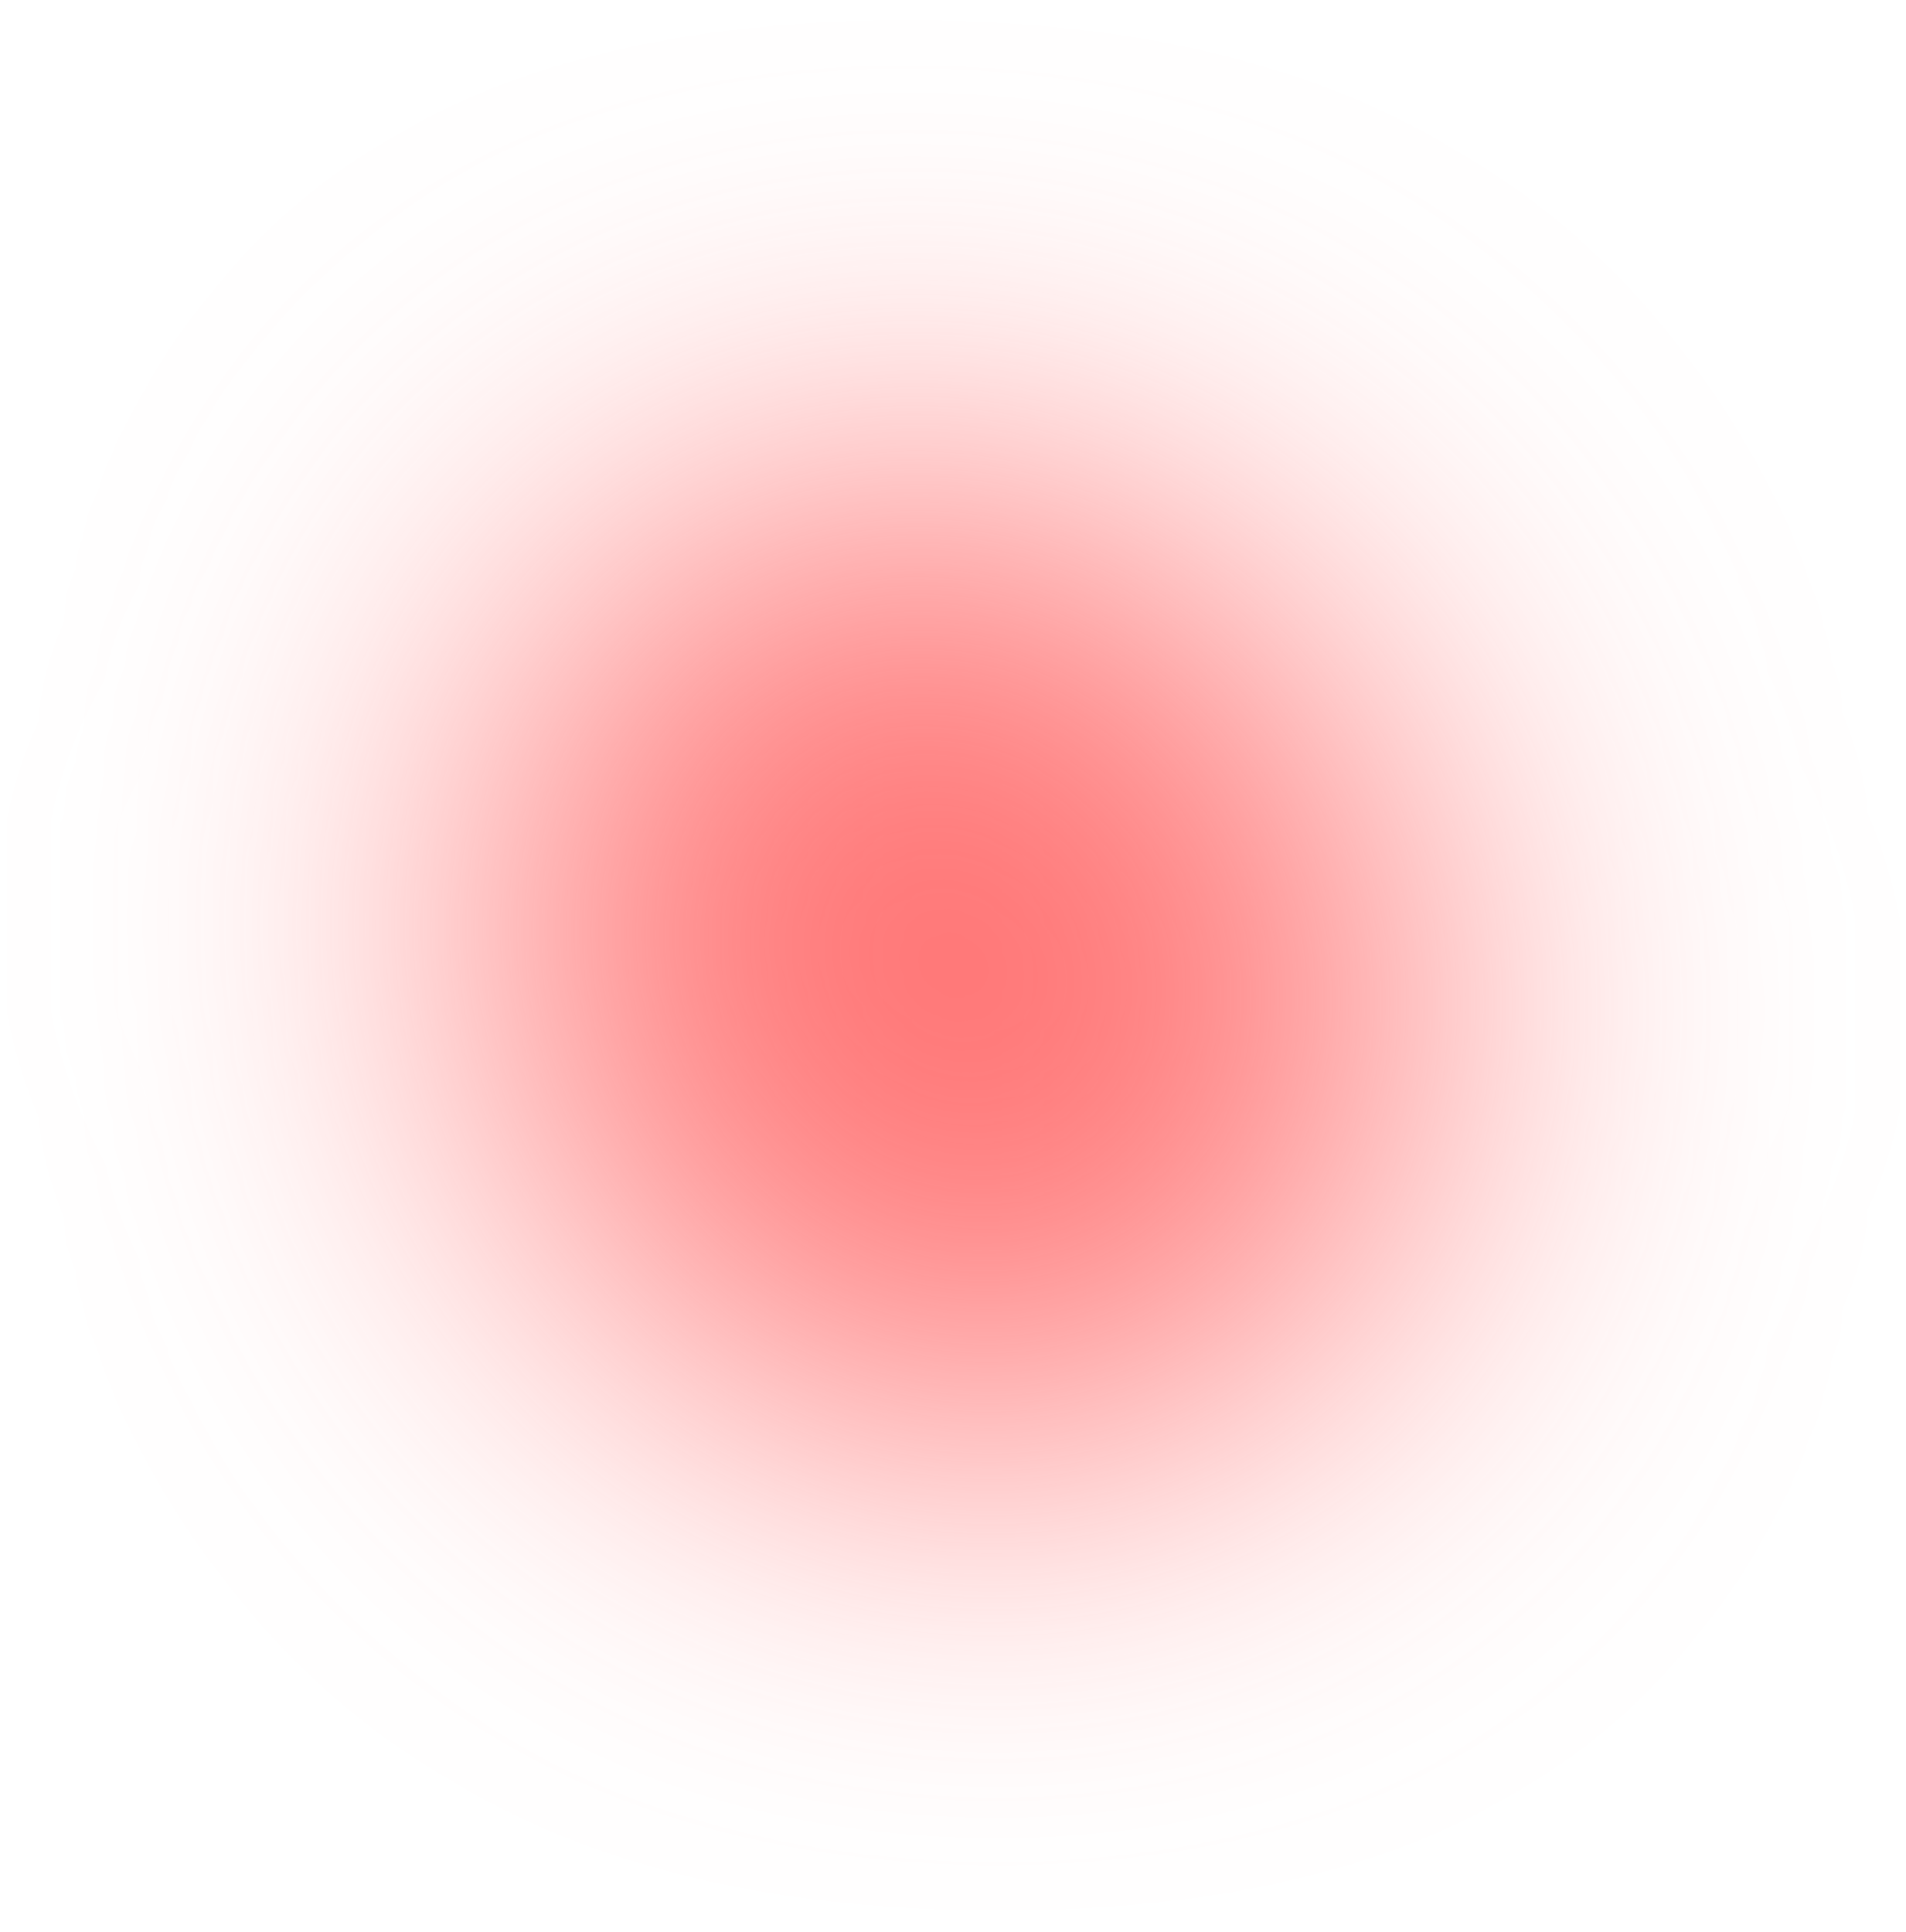
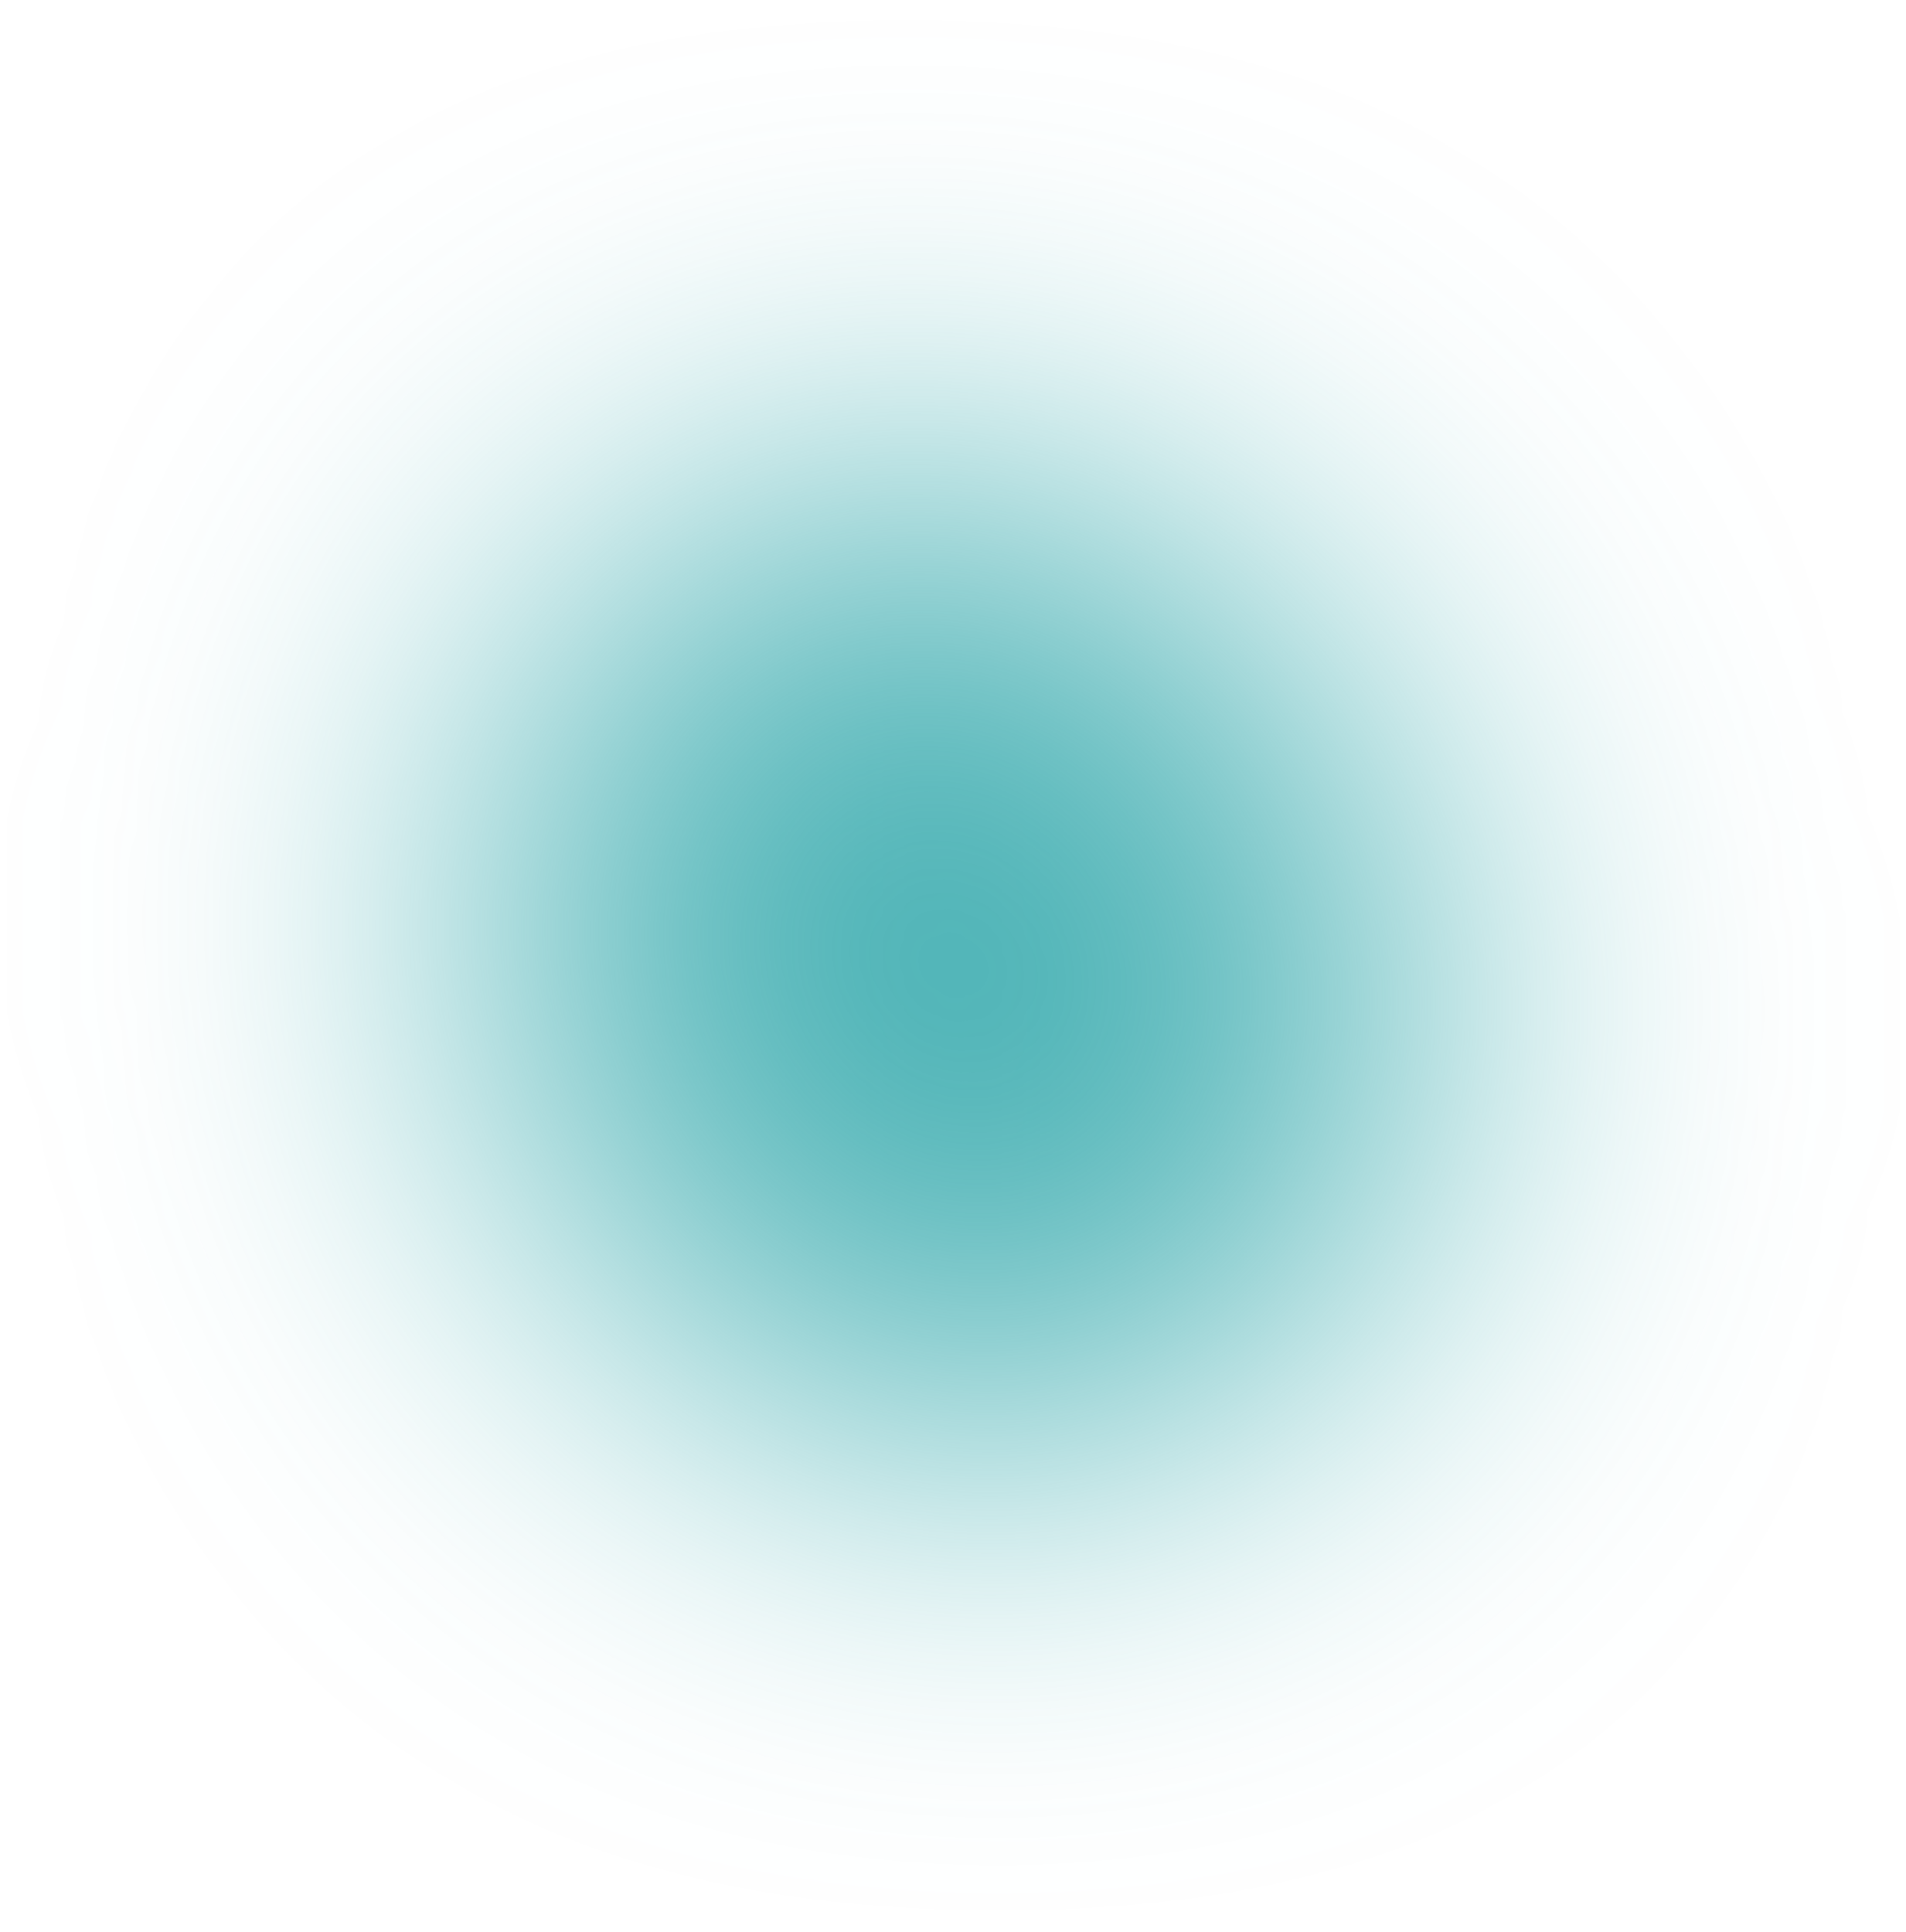
- <svg xmlns="http://www.w3.org/2000/svg" width="718" height="728" viewBox="0 0 718 728" fill="none">
+ <svg xmlns="http://www.w3.org/2000/svg" width="718" height="728" fill="none">
  <g filter="url(#filter0_f_535_152)">
-     <ellipse cx="359.14" cy="363.749" rx="169.98" ry="189.43" transform="rotate(-37.4609 359.14 363.749)" fill="#FF5252" fill-opacity="0.8" />
+     <ellipse cx="359.14" cy="363.749" rx="169.98" ry="189.43" transform="rotate(-37.46 359.14 363.749)" fill="#20A0A4" fill-opacity=".8" />
  </g>
  <defs>
-     <filter id="filter0_f_535_152" x="0.713" y="0.255" width="716.854" height="726.987" filterUnits="userSpaceOnUse" color-interpolation-filters="sRGB">
+     <filter id="filter0_f_535_152" x=".713" y=".255" width="716.854" height="726.987" filterUnits="userSpaceOnUse" color-interpolation-filters="sRGB">
      <feFlood flood-opacity="0" result="BackgroundImageFix" />
-       <feBlend mode="normal" in="SourceGraphic" in2="BackgroundImageFix" result="shape" />
+       <feBlend in="SourceGraphic" in2="BackgroundImageFix" result="shape" />
      <feGaussianBlur stdDeviation="90.5" result="effect1_foregroundBlur_535_152" />
    </filter>
  </defs>
</svg>
